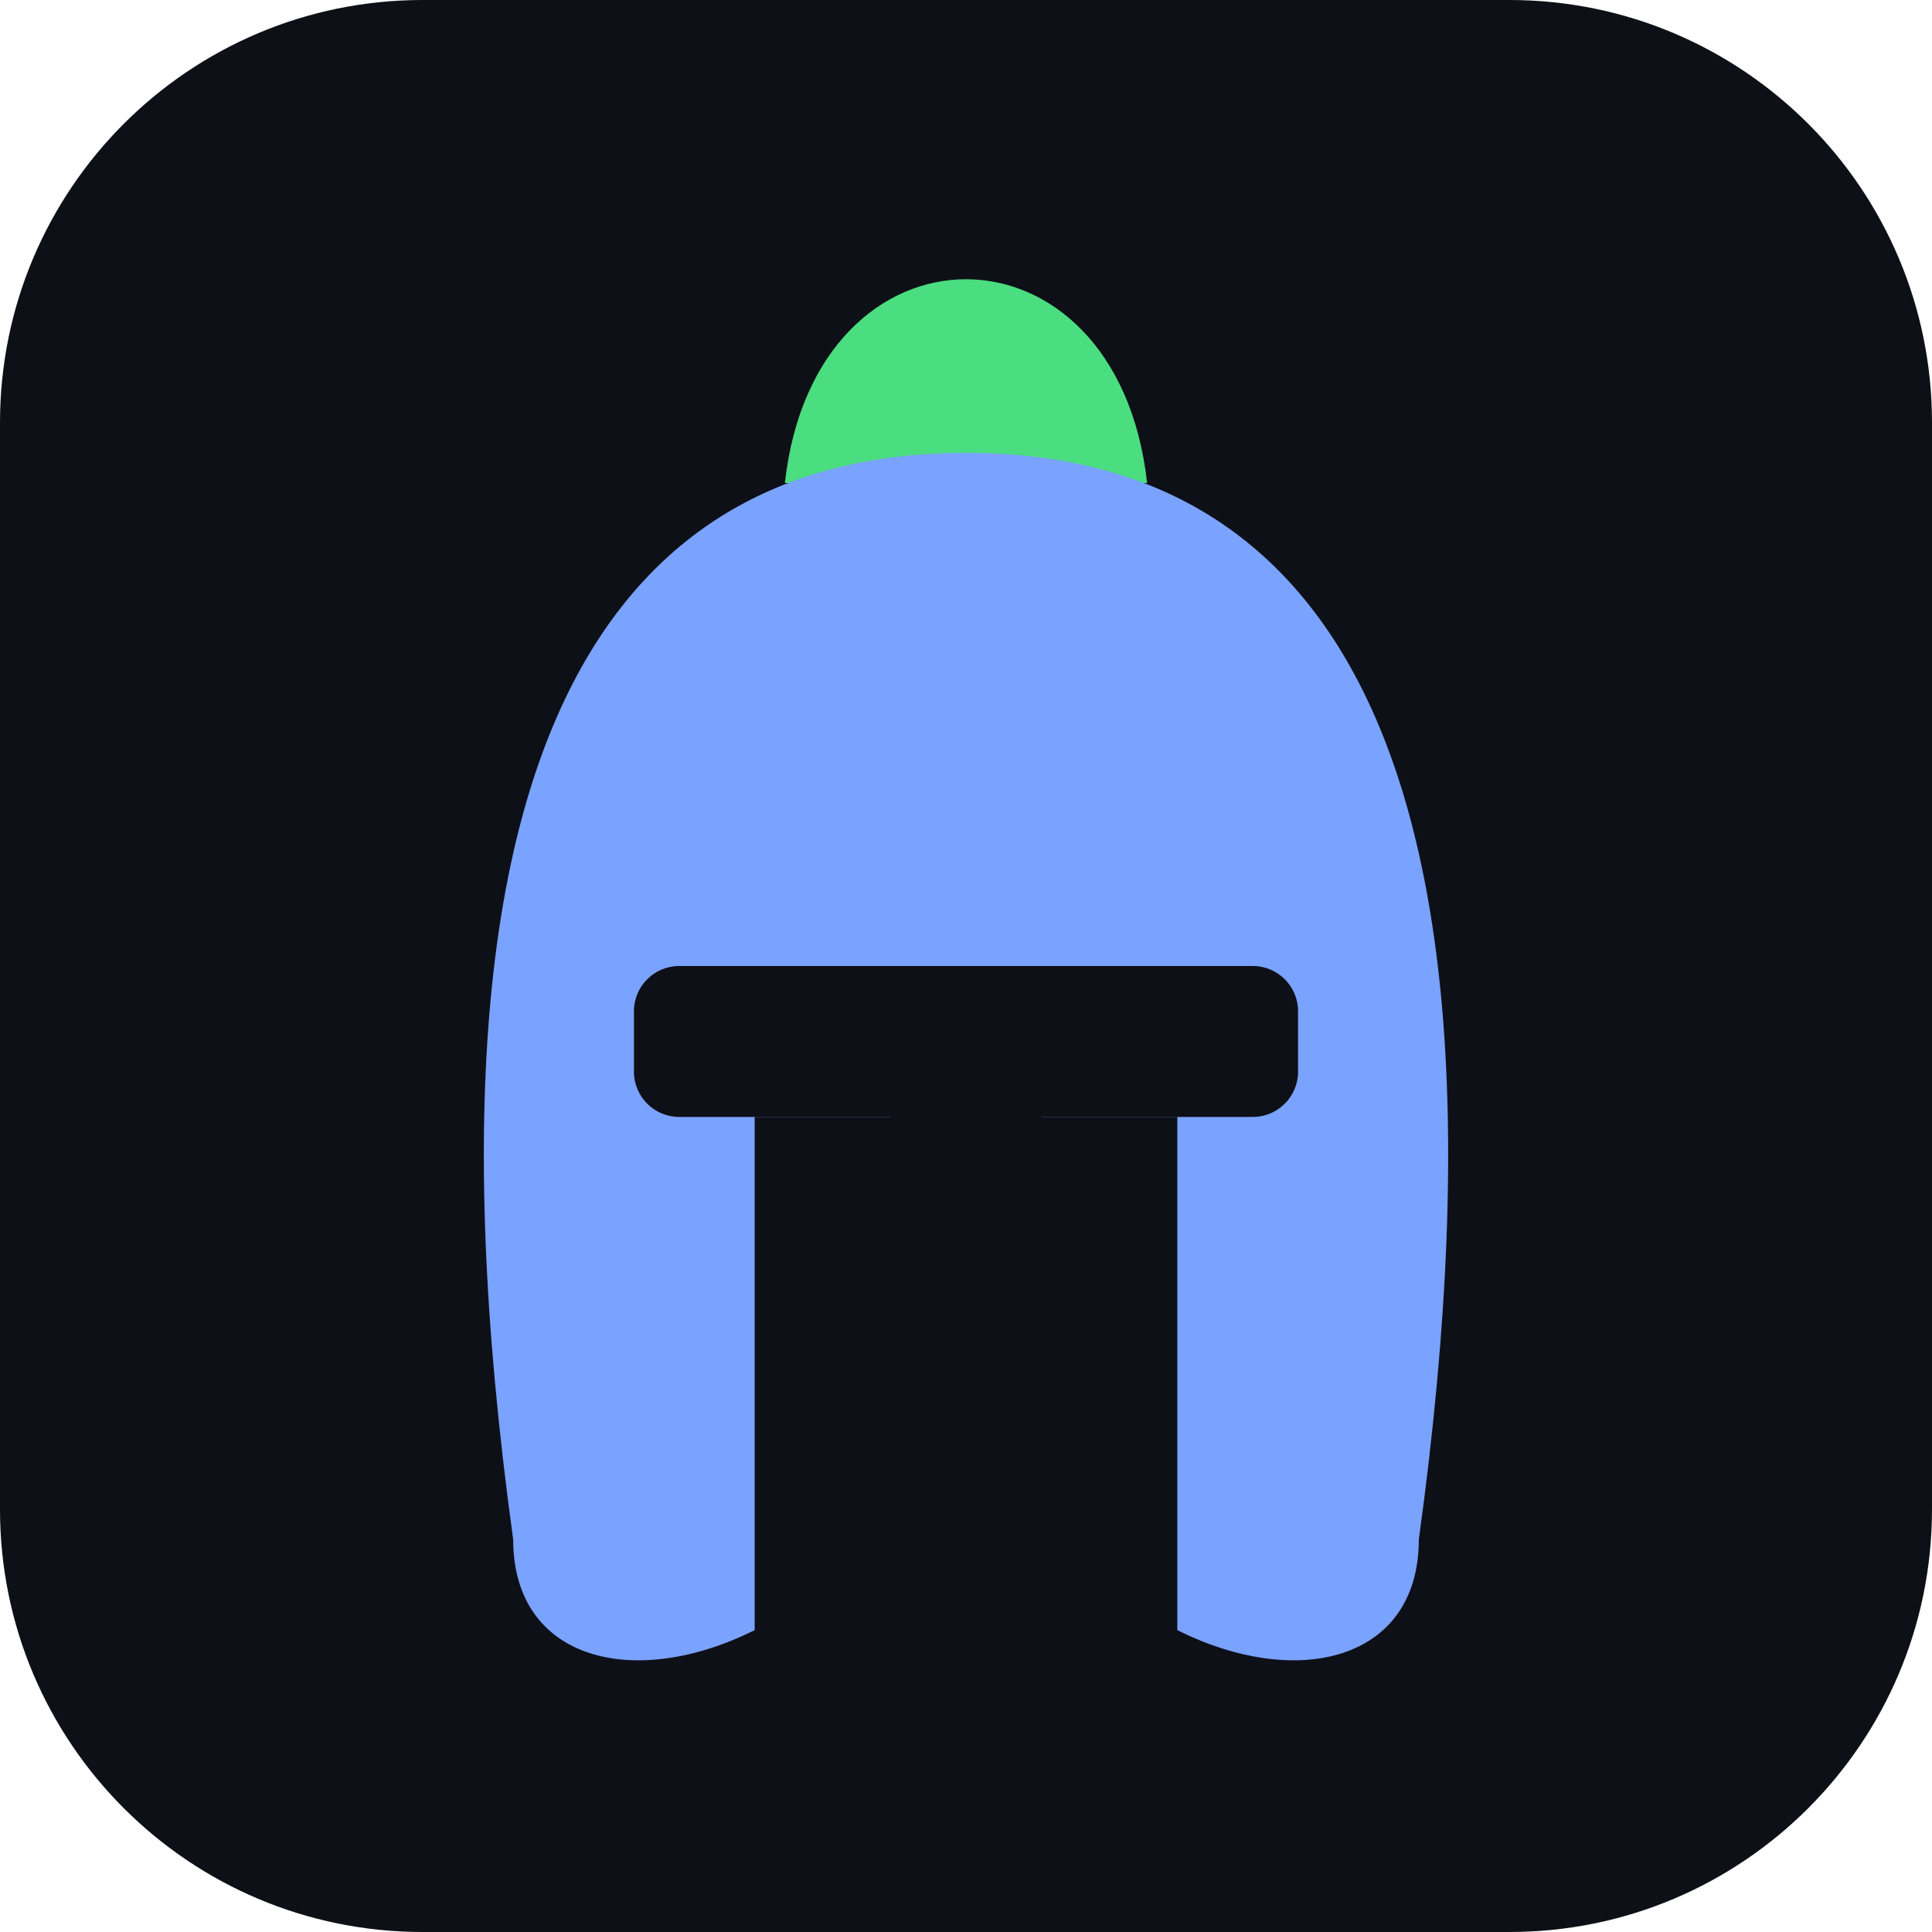
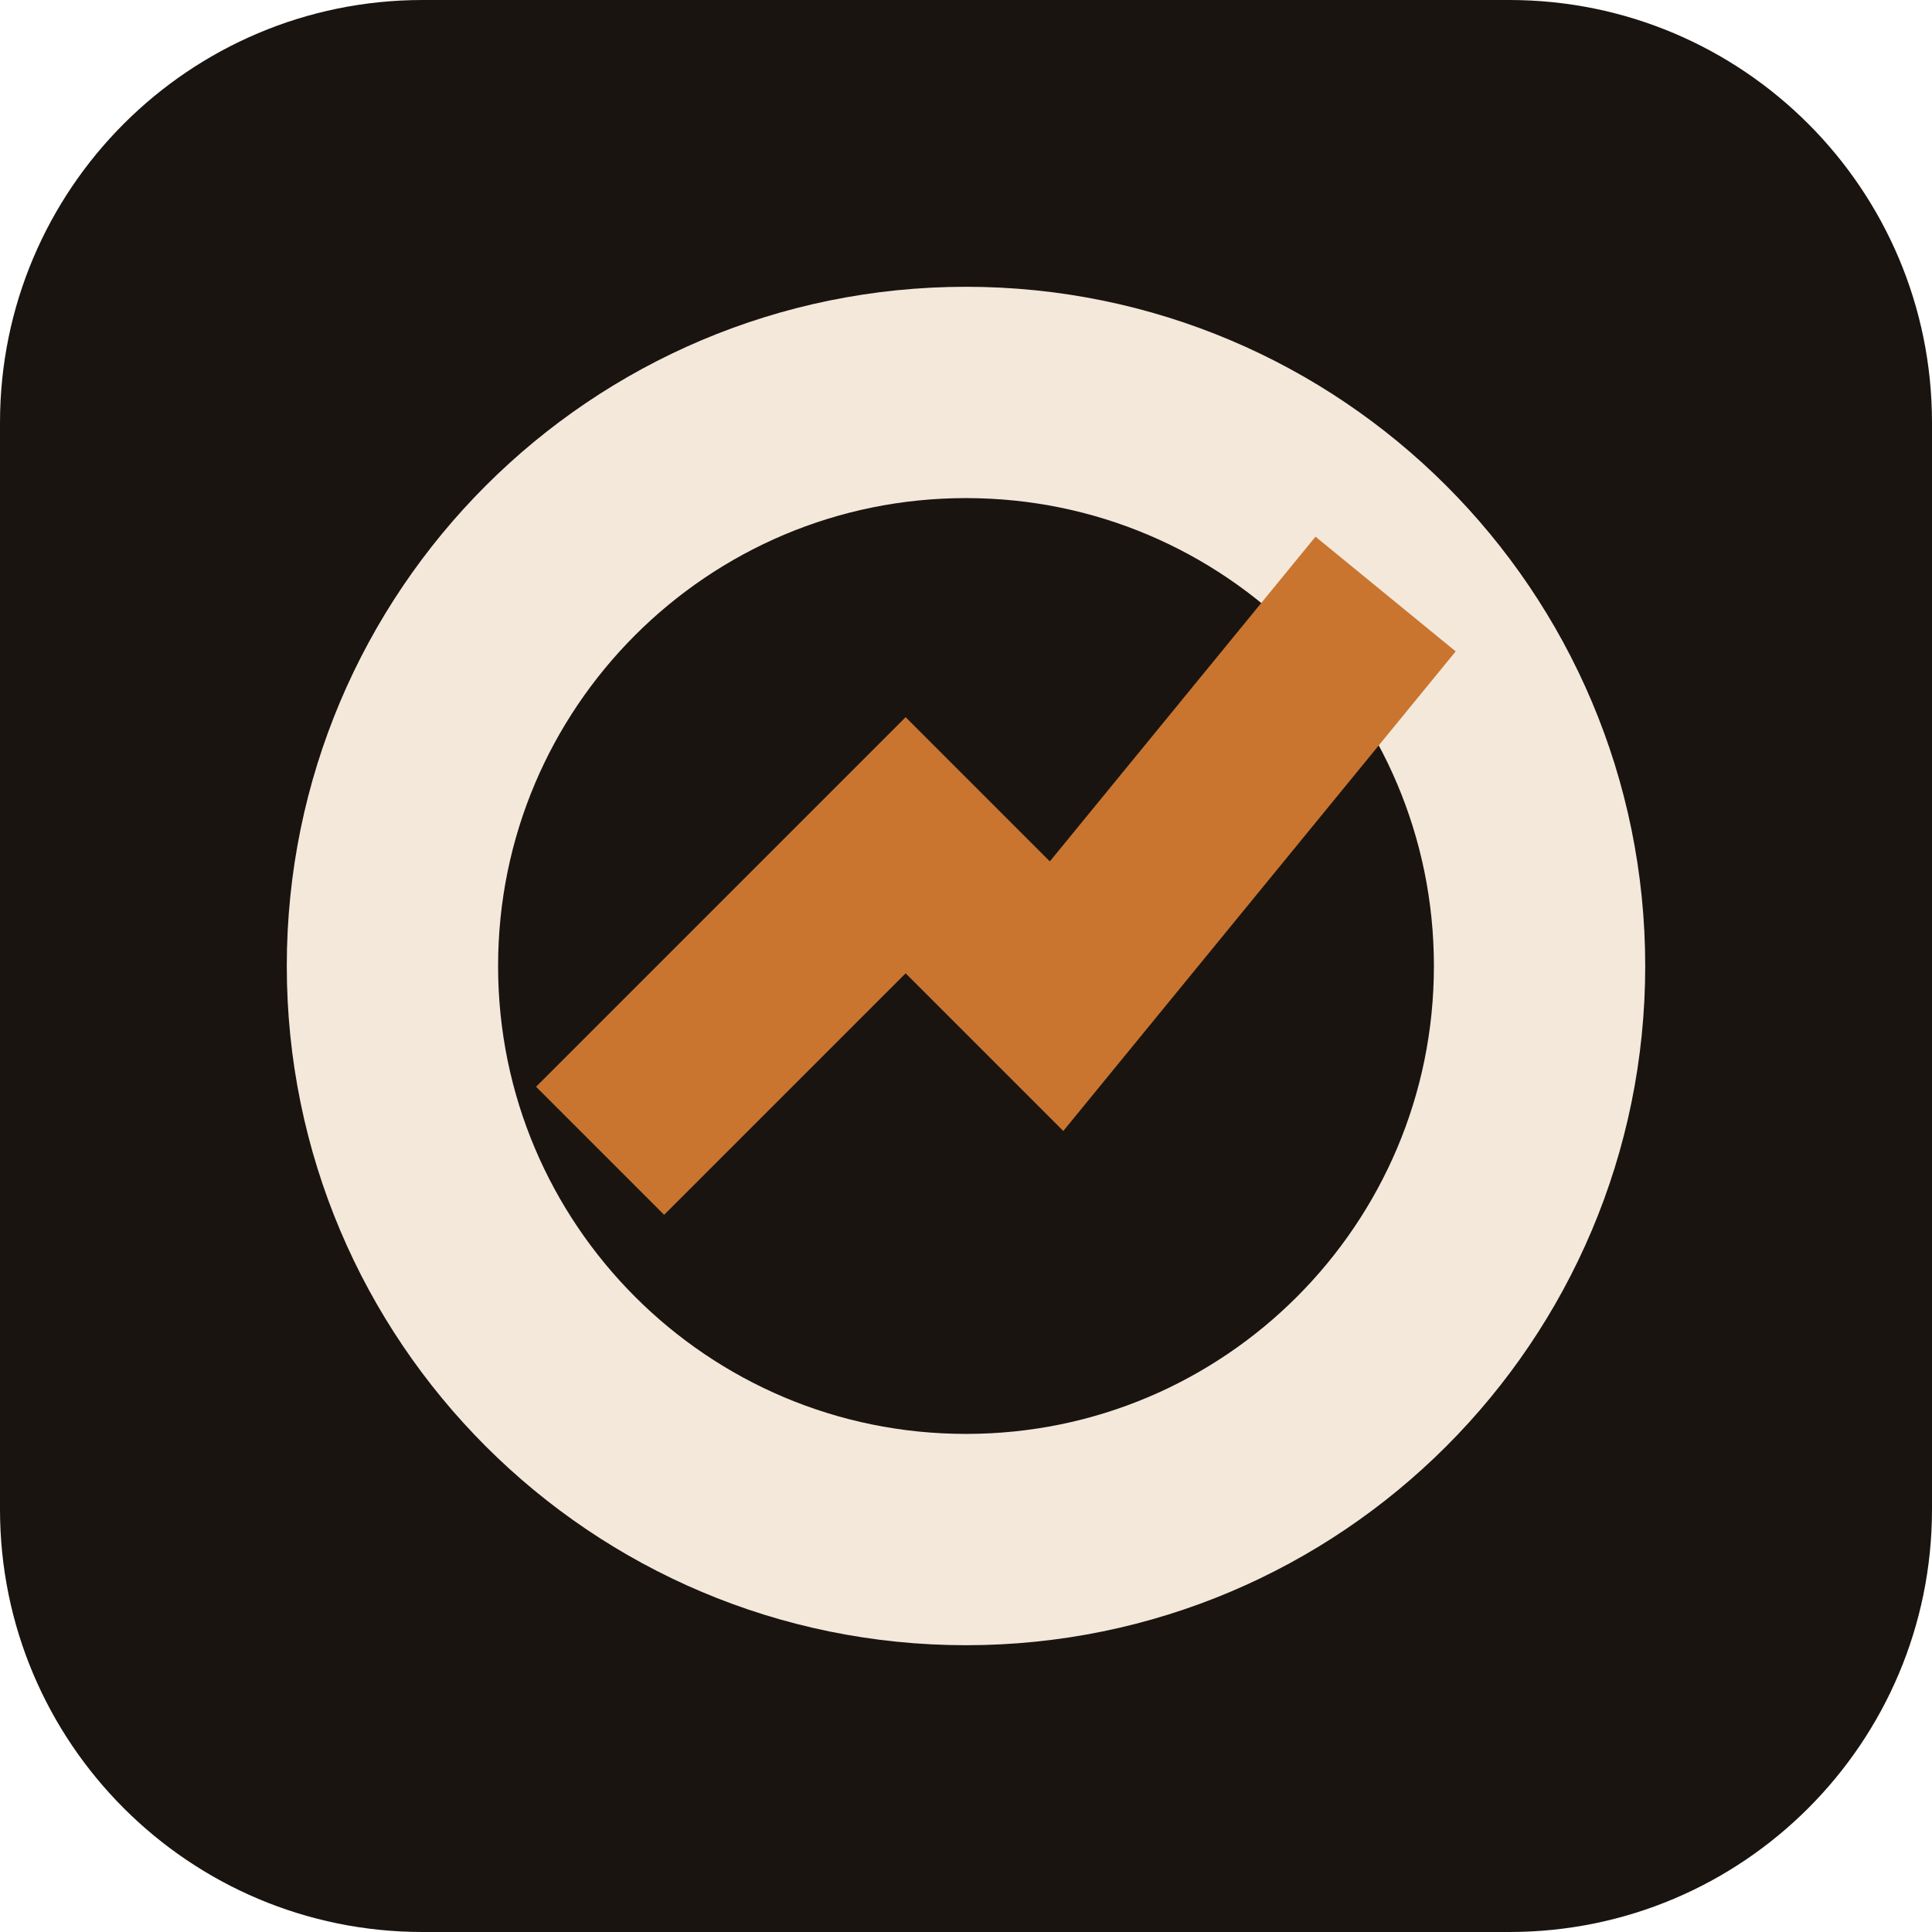
- <svg xmlns="http://www.w3.org/2000/svg" width="64" height="64" viewBox="0 0 64 64">
-   <rect width="64" height="64" rx="14" fill="#0e1017" />
-   <path d="M26 16 C27 7 37 7 38 16 Z" fill="#4ade80" />
-   <path d="M17 51 C13 22 22 15 32 15 C42 15 51 22 47 51 C47 55 43 56 39 54 L39 37 L25 37 L25 54 C21 56 17 55 17 51 Z" fill="#7aa2ff" />
-   <rect x="21" y="32" width="22" height="5" rx="1.5" fill="#0e1017" />
-   <rect x="29.5" y="32" width="5" height="16" rx="1.5" fill="#0e1017" />
+ <svg xmlns="http://www.w3.org/2000/svg" width="64" height="64" viewBox="0 0 64 64" fill="none">
+   <rect width="64" height="64" rx="14" fill="#1A1410" />
+   <circle cx="32" cy="32" r="19" stroke="#F4E8DB" stroke-width="7" />
+   <path d="M22 36L30 28L35 33L44 22" stroke="#C9752F" stroke-width="6" stroke-linecap="square" stroke-linejoin="miter" />
</svg>
